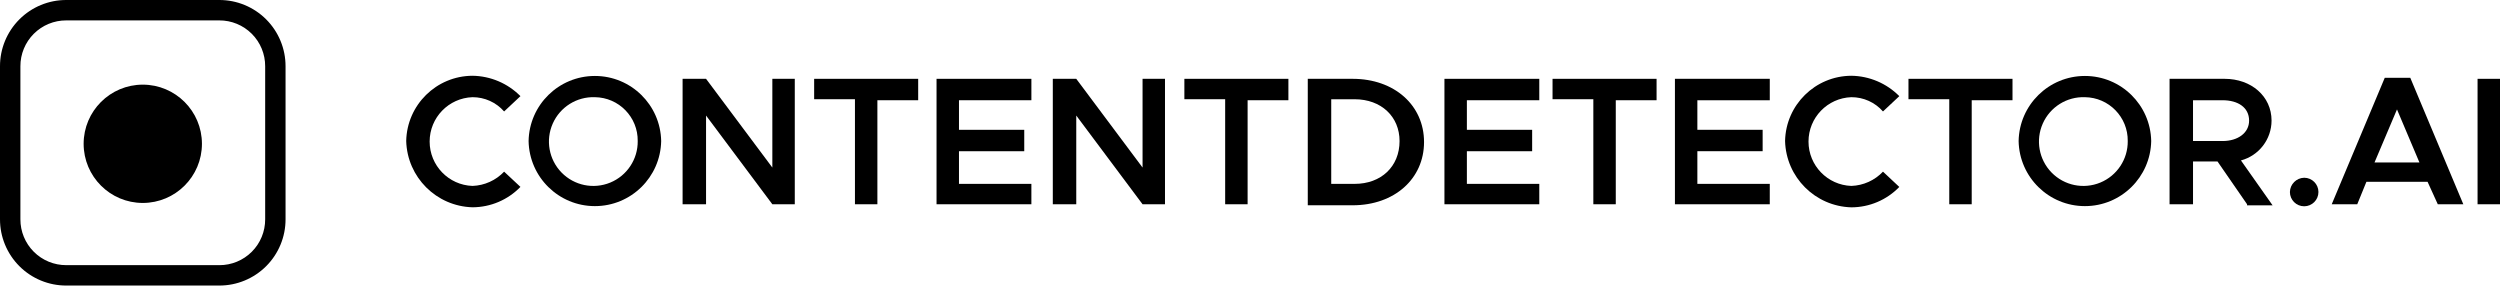
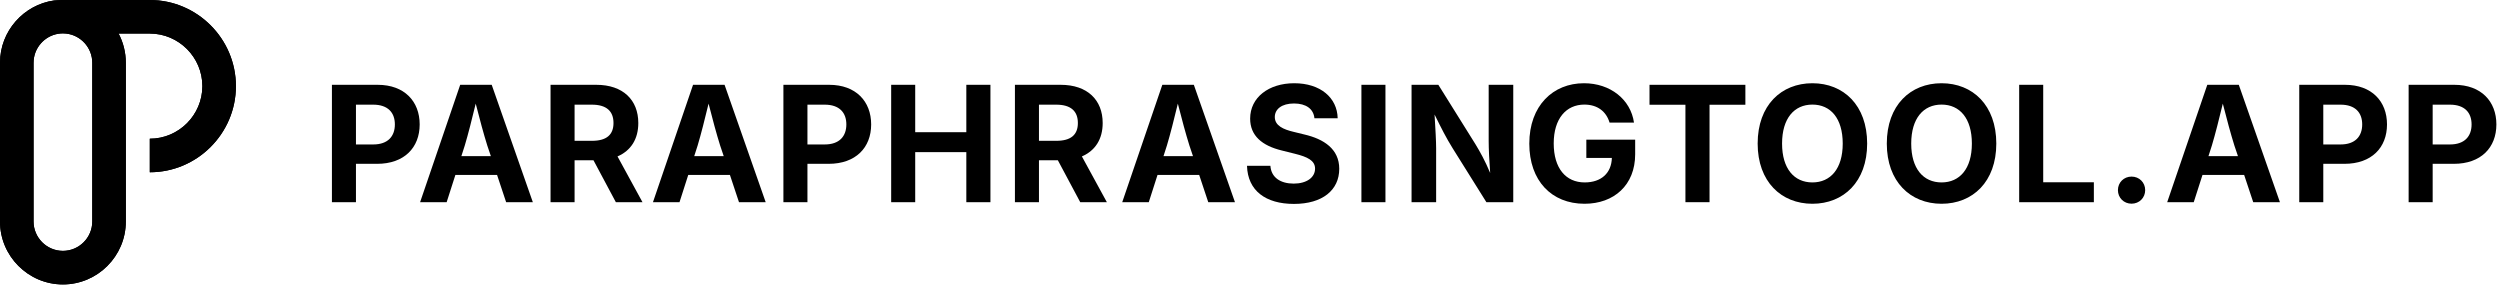
- <svg xmlns="http://www.w3.org/2000/svg" id="Logo" width="332.944" height="38.031" viewBox="0 0 332.944 38.031">
-   <g id="Group_2962" data-name="Group 2962">
-     <path id="Path_9207" data-name="Path 9207" d="M-235.171,134H-214.8a8.811,8.811,0,0,1,8.829,8.829V163.2a8.811,8.811,0,0,1-8.829,8.829h-20.374A8.811,8.811,0,0,1-244,163.2V142.829A8.811,8.811,0,0,1-235.171,134Zm20.374,35.314a6.087,6.087,0,0,0,6.112-6.112V142.829a6.087,6.087,0,0,0-6.112-6.112h-20.374a6.087,6.087,0,0,0-6.112,6.112V163.2a6.087,6.087,0,0,0,6.112,6.112Z" transform="translate(244 -134)" />
-     <path id="Path_9208" data-name="Path 9208" d="M-227.922,142.3h0a7.883,7.883,0,0,1,7.878,7.878h0a7.883,7.883,0,0,1-7.878,7.878h0a7.883,7.883,0,0,1-7.878-7.878h0A7.883,7.883,0,0,1-227.922,142.3Z" transform="translate(246.938 -131.027)" />
-   </g>
-   <g id="Group_2963" data-name="Group 2963" transform="translate(54.098 10.09)">
-     <path id="Path_9209" data-name="Path 9209" d="M39.8,16.093A8.872,8.872,0,0,1,48.629,7.4a9.161,9.161,0,0,1,6.384,2.716l-2.173,2.037a5.57,5.57,0,0,0-4.211-1.9,5.912,5.912,0,0,0,0,11.817,6.088,6.088,0,0,0,4.211-1.9L55.012,22.2a8.916,8.916,0,0,1-6.384,2.716A9.083,9.083,0,0,1,39.8,16.093Z" transform="translate(-39.8 -7.4)" />
-     <path id="Path_9210" data-name="Path 9210" d="M51.8,16.093a8.83,8.83,0,0,1,17.657,0,8.83,8.83,0,0,1-17.657,0Zm14.533,0a5.769,5.769,0,0,0-5.7-5.84,5.912,5.912,0,1,0,5.7,5.84Z" transform="translate(-35.501 -7.4)" />
-     <path id="Path_9211" data-name="Path 9211" d="M66.9,7.7h3.124l8.829,11.817V7.7h2.988V24.406H78.853L70.024,12.59V24.406H66.9Z" transform="translate(-30.092 -7.293)" />
-     <path id="Path_9212" data-name="Path 9212" d="M85.233,10.416H79.8V7.7H93.654v2.852H88.221V24.406H85.233Z" transform="translate(-25.471 -7.293)" />
-     <path id="Path_9213" data-name="Path 9213" d="M94.788,10.416v4.075h8.693v2.852H94.788V21.69h9.643v2.716H91.8V7.7h12.632v2.852H94.788Z" transform="translate(-21.172 -7.293)" />
-     <path id="Path_9214" data-name="Path 9214" d="M103.2,7.7h3.124l8.829,11.817V7.7h2.988V24.406h-2.988L106.324,12.59V24.406H103.2Z" transform="translate(-17.088 -7.293)" />
-     <path id="Path_9215" data-name="Path 9215" d="M121.533,10.416H116.1V7.7h13.854v2.852h-5.433V24.406h-2.988Z" transform="translate(-12.466 -7.293)" />
-     <path id="Path_9216" data-name="Path 9216" d="M128.2,7.7h5.976c5.569,0,9.508,3.531,9.508,8.421s-3.939,8.421-9.508,8.421H128.2Zm6.248,13.99c3.531,0,5.976-2.309,5.976-5.7,0-3.26-2.445-5.569-5.976-5.569h-3.124V21.69Z" transform="translate(-8.132 -7.293)" />
-     <path id="Path_9217" data-name="Path 9217" d="M144.588,10.416v4.075h8.693v2.852h-8.693V21.69h9.644v2.716H141.6V7.7h12.632v2.852h-9.644Z" transform="translate(-3.331 -7.293)" />
-     <path id="Path_9218" data-name="Path 9218" d="M157.633,10.416H152.2V7.7h13.854v2.852h-5.433V24.406h-2.988Z" transform="translate(0.466 -7.293)" />
-     <path id="Path_9219" data-name="Path 9219" d="M167.188,10.416v4.075h8.693v2.852h-8.693V21.69h9.643v2.716H164.2V7.7h12.632v2.852h-9.643Z" transform="translate(4.765 -7.293)" />
-     <path id="Path_9220" data-name="Path 9220" d="M175,16.093A8.872,8.872,0,0,1,183.829,7.4a9.161,9.161,0,0,1,6.384,2.716l-2.173,2.037a5.569,5.569,0,0,0-4.211-1.9,5.912,5.912,0,0,0,0,11.817,6.088,6.088,0,0,0,4.211-1.9l2.173,2.037a8.916,8.916,0,0,1-6.384,2.716A9.083,9.083,0,0,1,175,16.093Z" transform="translate(8.634 -7.4)" />
-     <path id="Path_9221" data-name="Path 9221" d="M192.533,10.416H187.1V7.7h13.854v2.852h-5.433V24.406h-2.988Z" transform="translate(12.968 -7.293)" />
-     <path id="Path_9222" data-name="Path 9222" d="M197.9,16.093a8.83,8.83,0,0,1,17.657,0,8.83,8.83,0,0,1-17.657,0Zm14.533,0a5.769,5.769,0,0,0-5.7-5.84,5.912,5.912,0,1,0,5.7,5.84Z" transform="translate(16.837 -7.4)" />
-     <path id="Path_9223" data-name="Path 9223" d="M223.023,24.406l-3.939-5.7h-3.26v5.7H212.7V7.7h7.335c3.531,0,6.248,2.309,6.248,5.569a5.5,5.5,0,0,1-4.075,5.3l4.211,5.976h-3.4Zm-7.2-8.421h3.939c2.037,0,3.531-1.087,3.531-2.716,0-1.766-1.494-2.716-3.531-2.716h-3.939Z" transform="translate(22.139 -7.293)" />
-     <path id="Path_9224" data-name="Path 9224" d="M224.5,19.3a1.943,1.943,0,0,1,1.9-1.9,1.9,1.9,0,1,1-1.9,1.9Z" transform="translate(26.366 -3.818)" />
-     <path id="Path_9225" data-name="Path 9225" d="M241.367,21.454h-8.149L232,24.442h-3.4L235.663,7.6h3.4l7.063,16.842h-3.4Zm-1.087-2.581-2.988-7.063L234.3,18.873Z" transform="translate(27.835 -7.328)" />
-     <path id="Path_9226" data-name="Path 9226" d="M242.9,7.7h2.988V24.406H242.9Z" transform="translate(32.958 -7.293)" />
+ <svg xmlns="http://www.w3.org/2000/svg" id="Layer_2" viewBox="0 0 3074.97 349.85">
+   <defs>
+     <style>.cls-1{letter-spacing:.02em;}.cls-2{letter-spacing:.03em;}.cls-3{clip-path:url(#clippath);}.cls-4{font-family:Inter-Bold, Inter;font-size:198.44px;font-weight:700;}.cls-5{letter-spacing:0em;}.cls-6{letter-spacing:0em;}.cls-7{letter-spacing:-.06em;}.cls-8{fill-rule:evenodd;}.cls-9{letter-spacing:0em;}.cls-10{clip-rule:evenodd;}</style>
+     <clipPath id="clippath">
+       <path class="cls-10" d="m184.24,211.88c58.27,0,105.94-47.67,105.94-105.94S242.51,0,184.24,0h-106.86c-3.64,0-7.23.19-10.78.55C29.1,5.84,0,38.27,0,77.18v195.3c0,42.56,34.82,77.38,77.38,77.38s77.38-34.82,77.38-77.38V77.18c0-12.94-3.22-25.16-8.89-35.91h38.37c35.57,0,64.67,29.1,64.67,64.67s-29.1,64.67-64.67,64.67v41.27Zm-70.75-41.27v101.86c0,19.86-16.25,36.11-36.11,36.11s-36.11-16.25-36.11-36.11V77.18c0-17.91,13.21-32.88,30.36-35.65,1.87-.3,3.8-.46,5.75-.46,1.3,0,2.59.07,3.85.21,18.07,1.94,32.26,17.34,32.26,35.91v93.43Z" />
+     </clipPath>
+   </defs>
+   <g id="Layer_1-2">
+     <path class="cls-8" d="m184.24,211.88c58.27,0,105.94-47.67,105.94-105.94S242.51,0,184.24,0h-106.86c-3.64,0-7.23.19-10.78.55C29.1,5.84,0,38.27,0,77.18v195.3c0,42.56,34.82,77.38,77.38,77.38s77.38-34.82,77.38-77.38V77.18c0-12.94-3.22-25.16-8.89-35.91h38.37c35.57,0,64.67,29.1,64.67,64.67s-29.1,64.67-64.67,64.67v41.27Zm-70.75-41.27v101.86c0,19.86-16.25,36.11-36.11,36.11s-36.11-16.25-36.11-36.11V77.18c0-17.91,13.21-32.88,30.36-35.65,1.87-.3,3.8-.46,5.75-.46,1.3,0,2.59.07,3.85.21,18.07,1.94,32.26,17.34,32.26,35.91v93.43Z" />
+     <g class="cls-3">
+       <rect width="290.18" height="349.85" />
+     </g>
+     <text class="cls-4" transform="translate(395.18 248.69)">
+       <tspan class="cls-7" x="0" y="0">P</tspan>
+       <tspan class="cls-1" x="116.79" y="0">ARAPHR</tspan>
+       <tspan class="cls-5" x="980.4" y="0">A</tspan>
+       <tspan class="cls-2" x="1130.38" y="0">SIN</tspan>
+       <tspan class="cls-9" x="1476.73" y="0">G</tspan>
+       <tspan class="cls-6" x="1626.43" y="0">T</tspan>
+       <tspan class="cls-2" x="1757.6" y="0">OOL.APP</tspan>
+     </text>
  </g>
</svg>
